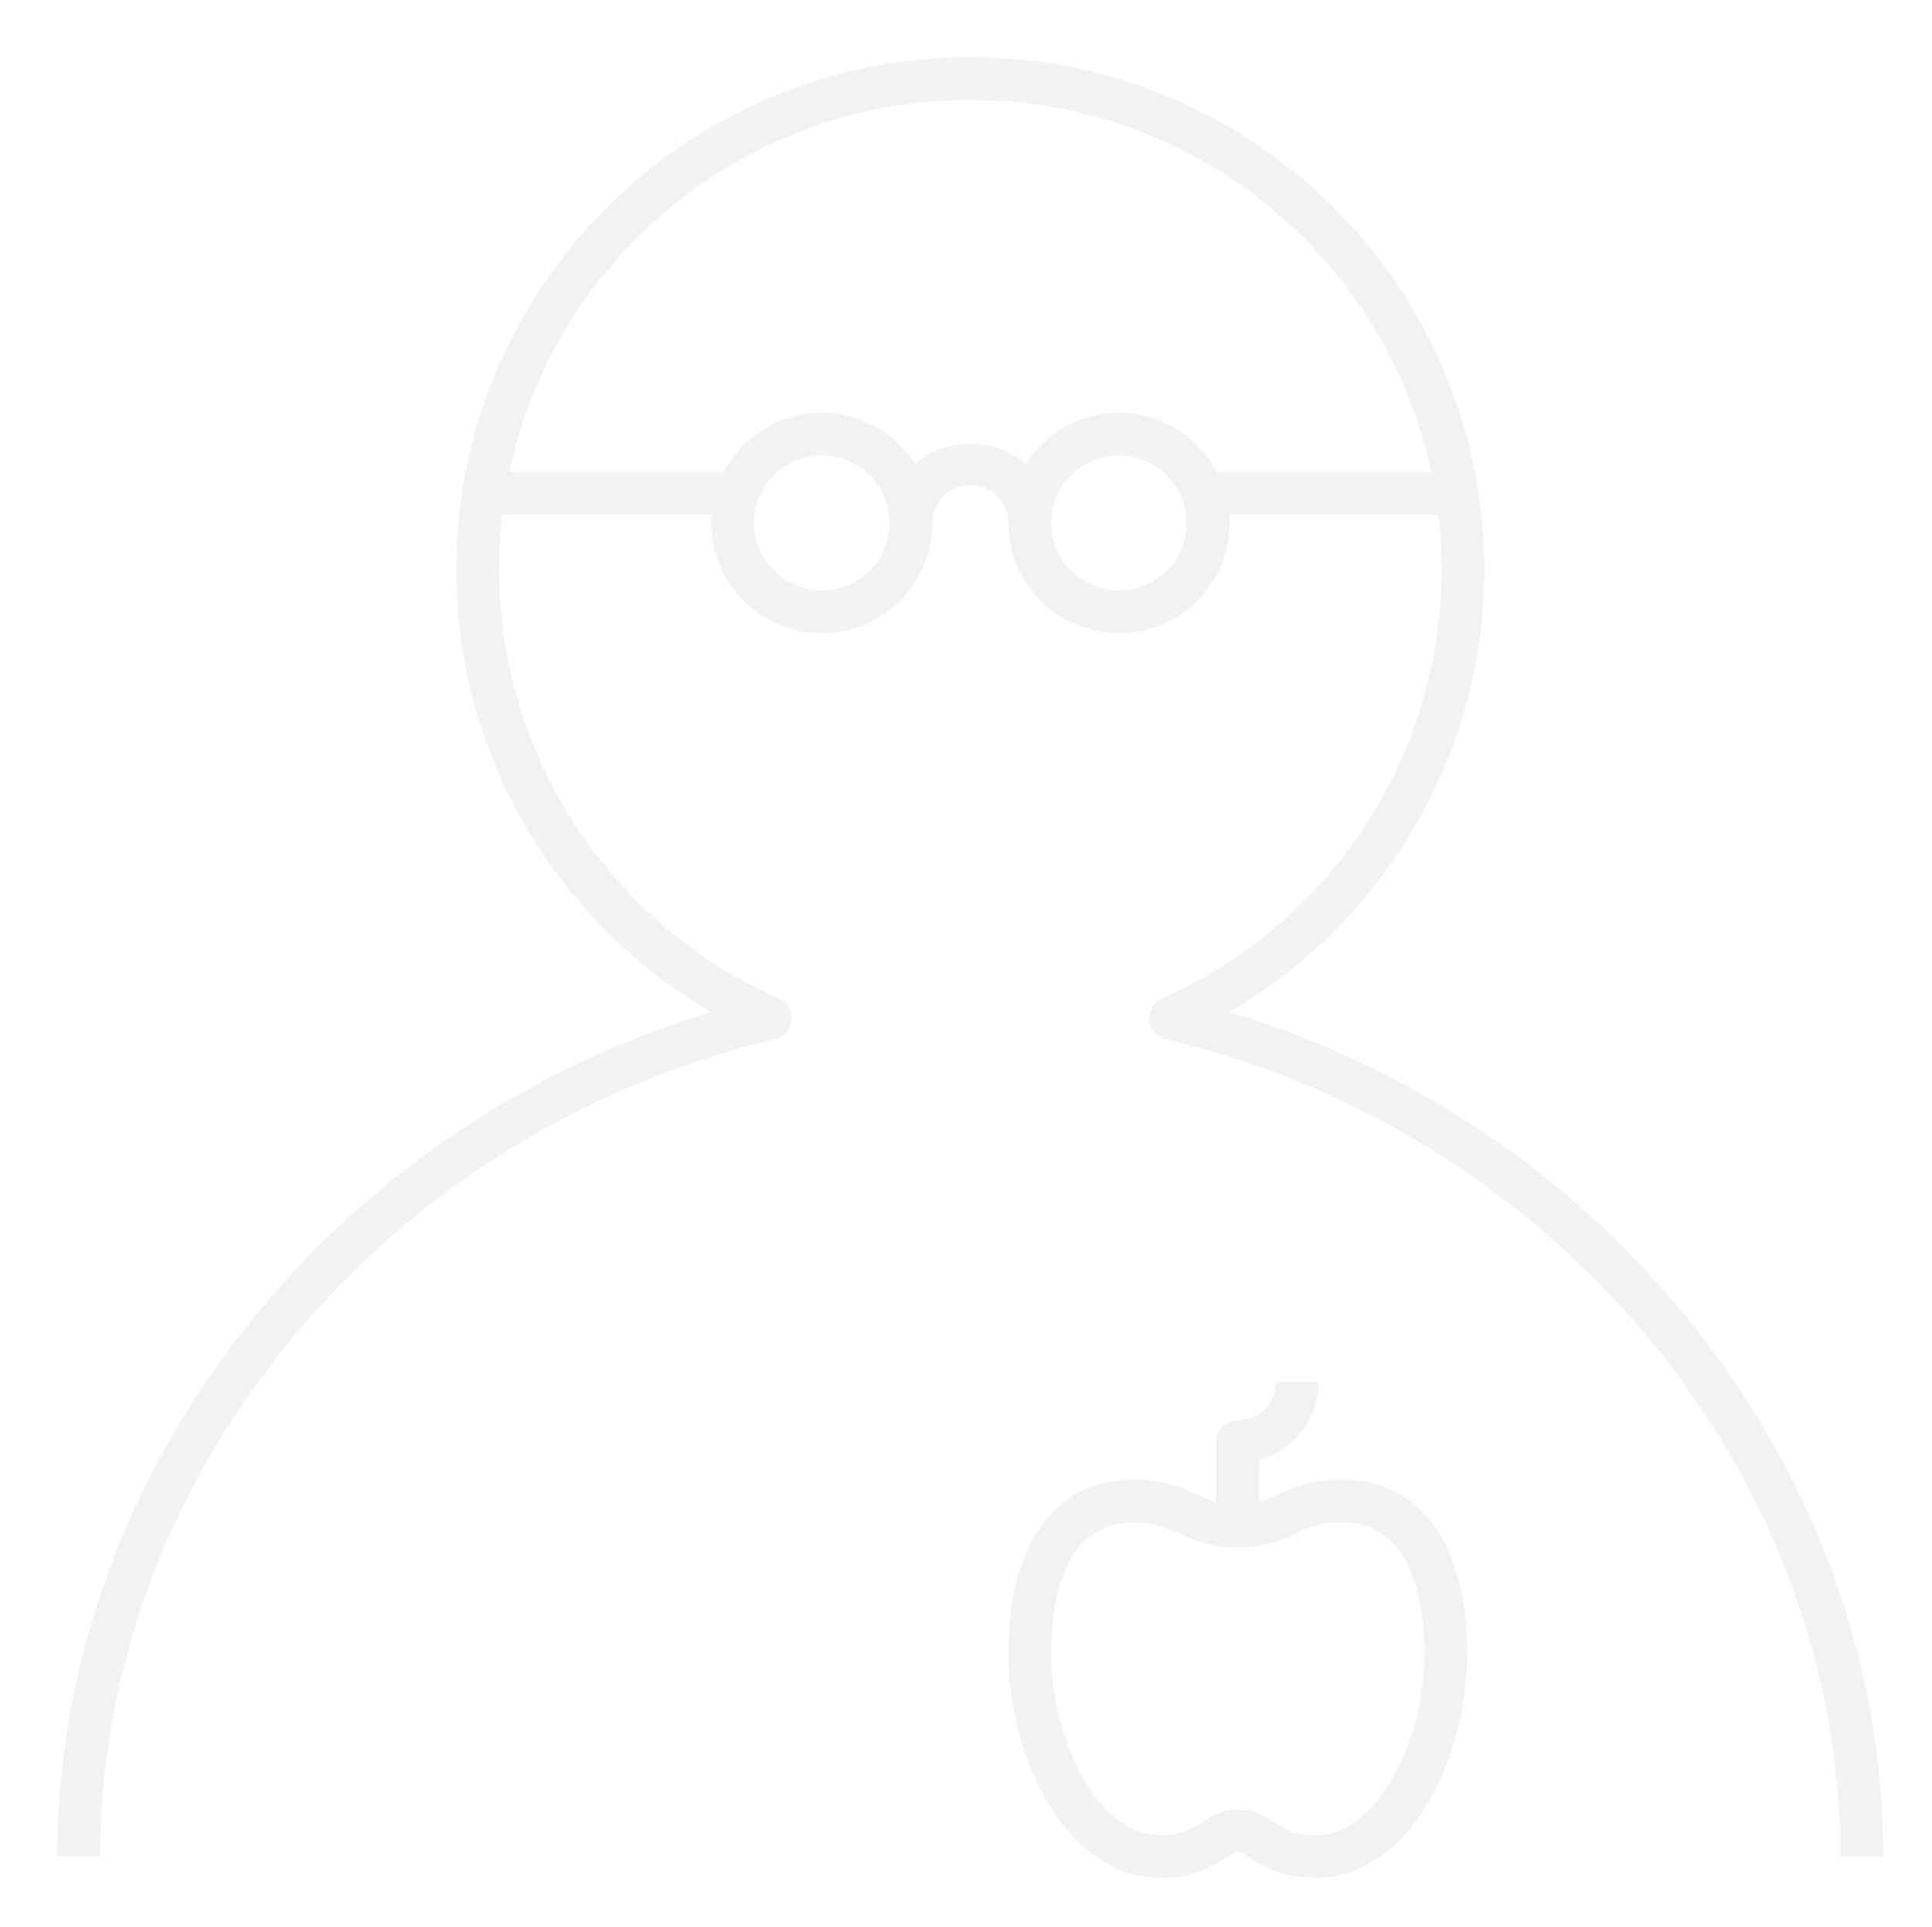
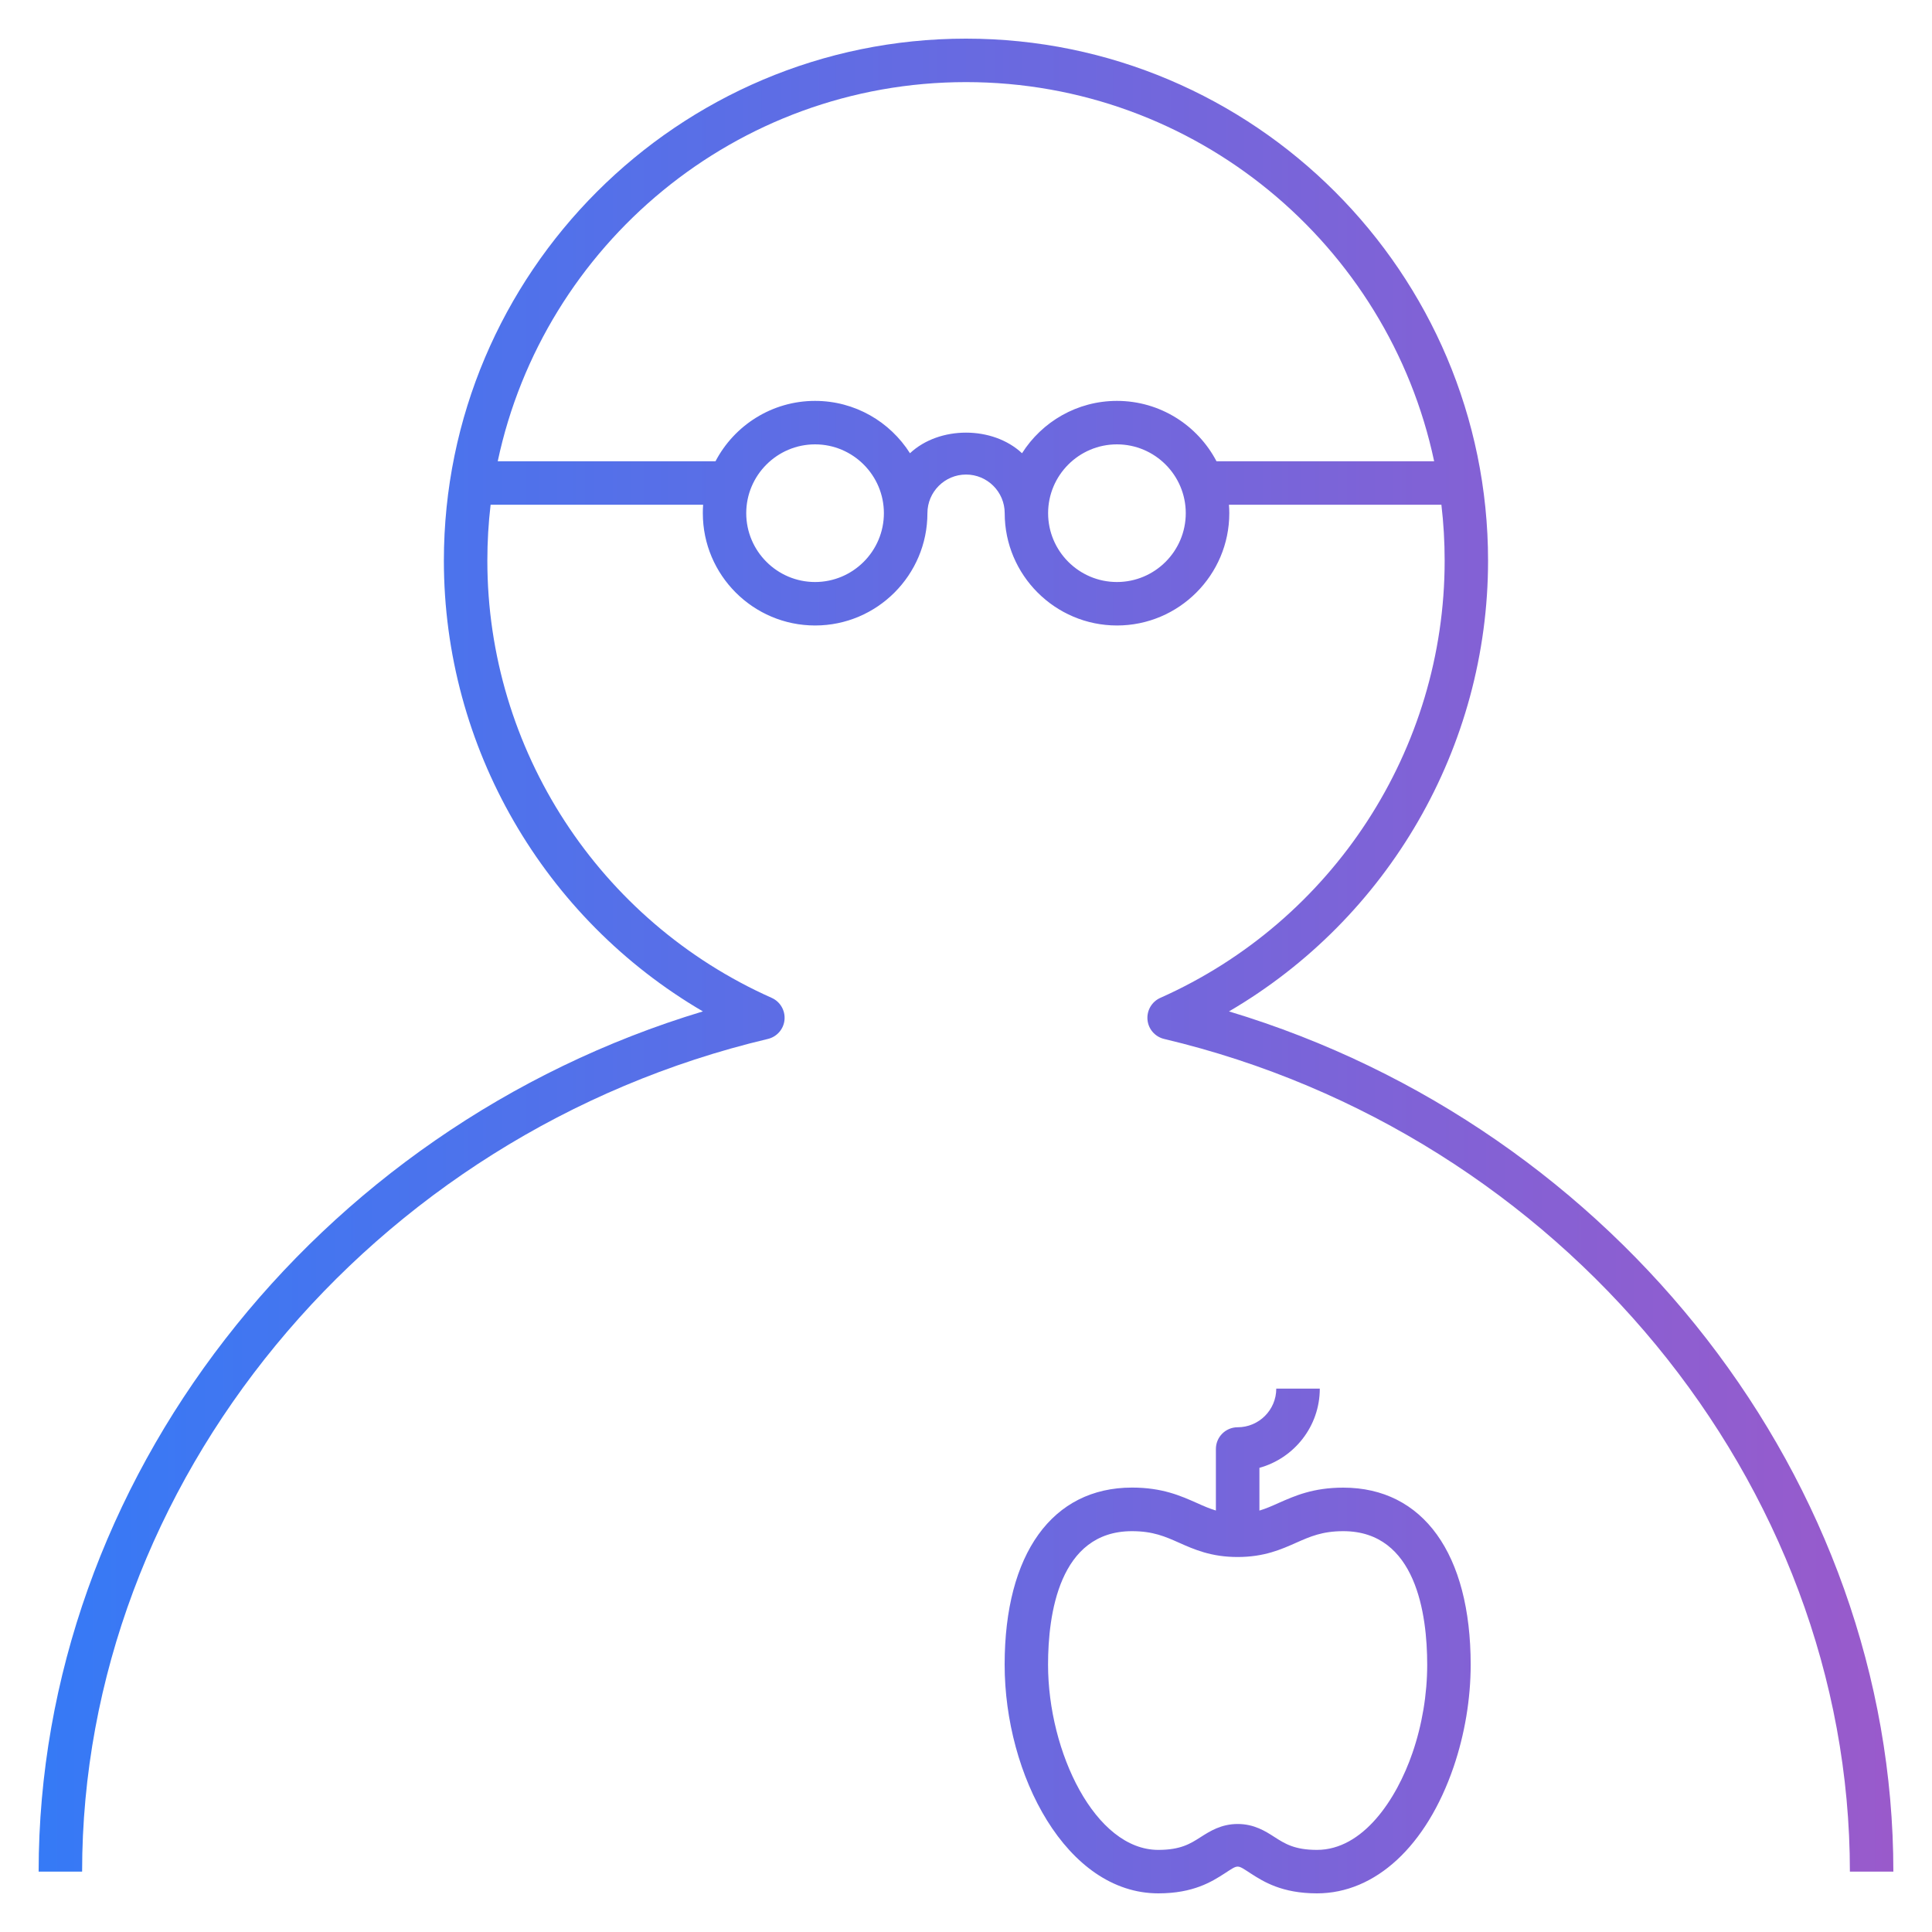
- <svg xmlns="http://www.w3.org/2000/svg" width="316" height="315" overflow="hidden">
-   <defs>
-     <clipPath id="clip0">
-       <rect x="500" y="202" width="316" height="315" />
-     </clipPath>
-     <clipPath id="clip1">
-       <rect x="501" y="203" width="315" height="314" />
-     </clipPath>
-     <clipPath id="clip2">
-       <rect x="501" y="203" width="315" height="314" />
-     </clipPath>
-     <clipPath id="clip3">
-       <rect x="501" y="203" width="315" height="314" />
-     </clipPath>
-     <clipPath id="clip4">
-       <rect x="501" y="203" width="315" height="314" />
-     </clipPath>
-   </defs>
-   <g clip-path="url(#clip0)" transform="translate(-500 -202)">
-     <g clip-path="url(#clip1)">
-       <g clip-path="url(#clip2)">
-         <g clip-path="url(#clip3)">
-           <g clip-path="url(#clip4)">
-             <path d="M1107.11 533.633C1101.47 533.633 1098.5 531.733 1096.54 530.472 1094.19 528.961 1094.57 528.961 1092.22 530.472 1090.26 531.733 1087.29 533.633 1081.65 533.633 1066.89 533.633 1056.97 514.647 1056.97 496.913 1056.97 479.121 1064.62 468.499 1077.43 468.499 1082.28 468.499 1085.22 469.814 1087.8 470.958 1088.88 471.443 1089.85 471.873 1090.88 472.182L1090.88 462.307C1090.88 460.377 1092.44 458.816 1094.37 458.816 1097.79 458.816 1100.57 456.035 1100.57 452.615L1107.56 452.615C1107.56 458.67 1103.44 463.789 1097.87 465.33L1097.87 472.19C1098.91 471.881 1099.88 471.455 1100.95 470.971 1103.55 469.827 1106.48 468.507 1111.33 468.507 1124.14 468.507 1131.78 479.13 1131.78 496.922 1131.78 502.438 1130.82 508.116 1129.04 513.348 1124.69 526.046 1116.49 533.633 1107.11 533.633ZM1094.38 522.497C1097.03 522.497 1098.85 523.662 1100.3 524.601 1101.95 525.658 1103.51 526.656 1107.11 526.656 1114.47 526.656 1119.85 518.614 1122.44 511.081 1123.99 506.576 1124.8 501.669 1124.8 496.922 1124.8 488.917 1123.05 475.497 1111.33 475.497 1107.96 475.497 1106.02 476.357 1103.79 477.347 1101.37 478.42 1098.63 479.643 1094.37 479.643 1090.12 479.643 1087.38 478.42 1084.96 477.347 1082.72 476.349 1080.78 475.497 1077.41 475.497 1065.7 475.497 1063.94 488.917 1063.94 496.922 1063.94 510.956 1071.51 526.656 1081.64 526.656 1085.23 526.656 1086.79 525.658 1088.44 524.601 1089.91 523.662 1091.74 522.497 1094.38 522.497ZM1199.63 530.142 1192.65 530.142C1192.65 467.81 1146.36 411.601 1082.57 396.482 1081.12 396.134 1080.04 394.903 1079.91 393.41 1079.77 391.918 1080.59 390.503 1081.96 389.892 1109.69 377.546 1127.61 350.003 1127.61 319.718 1127.61 316.684 1127.43 313.68 1127.08 310.734L1092.98 310.734C1093.02 311.18 1093.04 311.635 1093.04 312.091 1093.04 322.025 1084.95 330.117 1075.01 330.117 1065.08 330.117 1056.99 322.034 1056.99 312.091 1056.99 308.67 1054.2 305.889 1050.78 305.889 1047.36 305.889 1044.58 308.67 1044.58 312.091 1044.58 322.025 1036.5 330.117 1026.55 330.117 1016.61 330.117 1008.53 322.034 1008.53 312.091 1008.53 311.635 1008.54 311.18 1008.58 310.734L974.465 310.734C974.114 313.68 973.939 316.684 973.939 319.718 973.939 350.003 991.86 377.546 1019.59 389.892 1020.95 390.503 1021.78 391.918 1021.64 393.41 1021.51 394.903 1020.43 396.134 1018.98 396.482 955.186 411.601 908.892 467.81 908.892 530.142L901.915 530.142C901.915 467.538 946.242 410.826 1008.54 392.063 983.012 377.148 966.961 349.664 966.961 319.718 966.961 273.51 1004.55 235.918 1050.77 235.918 1096.98 235.918 1134.57 273.51 1134.57 319.718 1134.57 349.654 1118.52 377.148 1092.99 392.063 1155.29 410.826 1199.63 467.538 1199.63 530.142ZM1075 301.043C1068.91 301.043 1063.95 306.005 1063.95 312.091 1063.95 318.177 1068.91 323.139 1075 323.139 1081.1 323.139 1086.05 318.177 1086.05 312.091 1086.05 306.005 1081.1 301.043 1075 301.043ZM1026.55 301.043C1020.46 301.043 1015.5 306.005 1015.5 312.091 1015.5 318.177 1020.46 323.139 1026.55 323.139 1032.63 323.139 1037.59 318.177 1037.59 312.091 1037.59 306.005 1032.63 301.043 1026.55 301.043ZM1090.98 303.756 1125.92 303.756C1118.56 269.033 1087.67 242.895 1050.77 242.895 1013.88 242.895 982.974 269.033 975.609 303.756L1010.56 303.756C1013.58 298 1019.61 294.065 1026.55 294.065 1032.95 294.065 1038.58 297.418 1041.78 302.468 1046.49 298.058 1055.06 298.058 1059.77 302.468 1062.97 297.418 1068.61 294.065 1075 294.065 1081.94 294.065 1087.97 298 1090.98 303.756Z" fill="#F2F2F2" fill-rule="evenodd" fill-opacity="1" transform="matrix(1.00318 0 0 1 -395.41 -24.5665)" />
-           </g>
-         </g>
-       </g>
-     </g>
-   </g>
+ <svg xmlns="http://www.w3.org/2000/svg" version="1.1" id="Layer_1" x="0px" y="0px" height="100px" viewBox="0 0 32 32" style="enable-background:new 0 0 32 32;" xml:space="preserve" fill="url('#bluePurpleGradient')">
+   <linearGradient id="bluePurpleGradient">
+     <stop offset="0%" stop-color="#357AF6" />
+     <stop offset="100%" stop-color="#9A5ACB" />
+   </linearGradient>
+   <path id="teacher_00000106866168324855778710000006040450247008185753_" d="M21.813,31.36c-0.582,0-0.888-0.196-1.091-0.326  c-0.242-0.156-0.203-0.156-0.445,0c-0.203,0.13-0.509,0.326-1.091,0.326c-1.523,0-2.546-1.959-2.546-3.789  c0-1.836,0.789-2.932,2.11-2.932c0.501,0,0.804,0.136,1.071,0.254c0.111,0.05,0.211,0.094,0.318,0.126V24  c0-0.199,0.161-0.36,0.36-0.36c0.353,0,0.64-0.287,0.64-0.64h0.721c0,0.625-0.425,1.153-1,1.312v0.708  c0.107-0.032,0.207-0.076,0.318-0.126c0.268-0.118,0.57-0.254,1.071-0.254c1.321,0,2.11,1.096,2.11,2.932  c0,0.569-0.099,1.155-0.283,1.695C23.627,30.577,22.781,31.36,21.813,31.36z M20.5,30.211c0.273,0,0.461,0.12,0.611,0.217  c0.17,0.109,0.331,0.212,0.702,0.212c0.76,0,1.315-0.83,1.582-1.607c0.16-0.465,0.244-0.971,0.244-1.461  c0-0.826-0.181-2.211-1.39-2.211c-0.348,0-0.548,0.089-0.779,0.191c-0.249,0.111-0.532,0.237-0.971,0.237s-0.722-0.126-0.971-0.237  c-0.231-0.103-0.432-0.191-0.779-0.191c-1.209,0-1.39,1.385-1.39,2.211c0,1.448,0.781,3.068,1.826,3.068  c0.371,0,0.532-0.103,0.702-0.212C20.039,30.331,20.227,30.211,20.5,30.211z M31.36,31h-0.72c0-6.432-4.777-12.232-11.359-13.792  c-0.15-0.036-0.261-0.163-0.275-0.317s0.071-0.3,0.212-0.363c2.861-1.274,4.71-4.116,4.71-7.241c0-0.313-0.018-0.623-0.054-0.927  h-3.519c0.004,0.046,0.006,0.093,0.006,0.14c0,1.025-0.835,1.86-1.86,1.86s-1.86-0.834-1.86-1.86c0-0.353-0.287-0.64-0.64-0.64  s-0.64,0.287-0.64,0.64c0,1.025-0.834,1.86-1.86,1.86s-1.86-0.834-1.86-1.86c0-0.047,0.001-0.094,0.005-0.14h-3.52  C8.09,8.664,8.072,8.974,8.072,9.287c0,3.125,1.849,5.967,4.71,7.241c0.141,0.063,0.226,0.209,0.212,0.363s-0.125,0.281-0.275,0.317  C6.137,18.768,1.36,24.568,1.36,31H0.64c0-6.46,4.574-12.312,11.002-14.248c-2.634-1.539-4.29-4.375-4.29-7.465  c0-4.768,3.879-8.647,8.648-8.647c4.768,0,8.647,3.879,8.647,8.647c0,3.089-1.657,5.926-4.291,7.465  C26.785,18.688,31.36,24.54,31.36,31z M18.5,7.36c-0.629,0-1.14,0.512-1.14,1.14s0.511,1.14,1.14,1.14s1.14-0.512,1.14-1.14  S19.129,7.36,18.5,7.36z M13.5,7.36c-0.628,0-1.14,0.512-1.14,1.14s0.512,1.14,1.14,1.14s1.14-0.512,1.14-1.14  S14.128,7.36,13.5,7.36z M20.149,7.64h3.605C22.995,4.057,19.807,1.36,16,1.36S9.004,4.057,8.244,7.64h3.607  c0.311-0.594,0.934-1,1.649-1c0.661,0,1.242,0.346,1.572,0.867c0.486-0.455,1.37-0.455,1.856,0C17.258,6.986,17.84,6.64,18.5,6.64  C19.216,6.64,19.838,7.046,20.149,7.64z" />
+   <rect id="_Transparent_Rectangle" style="fill:none;" width="32" height="32" />
</svg>
